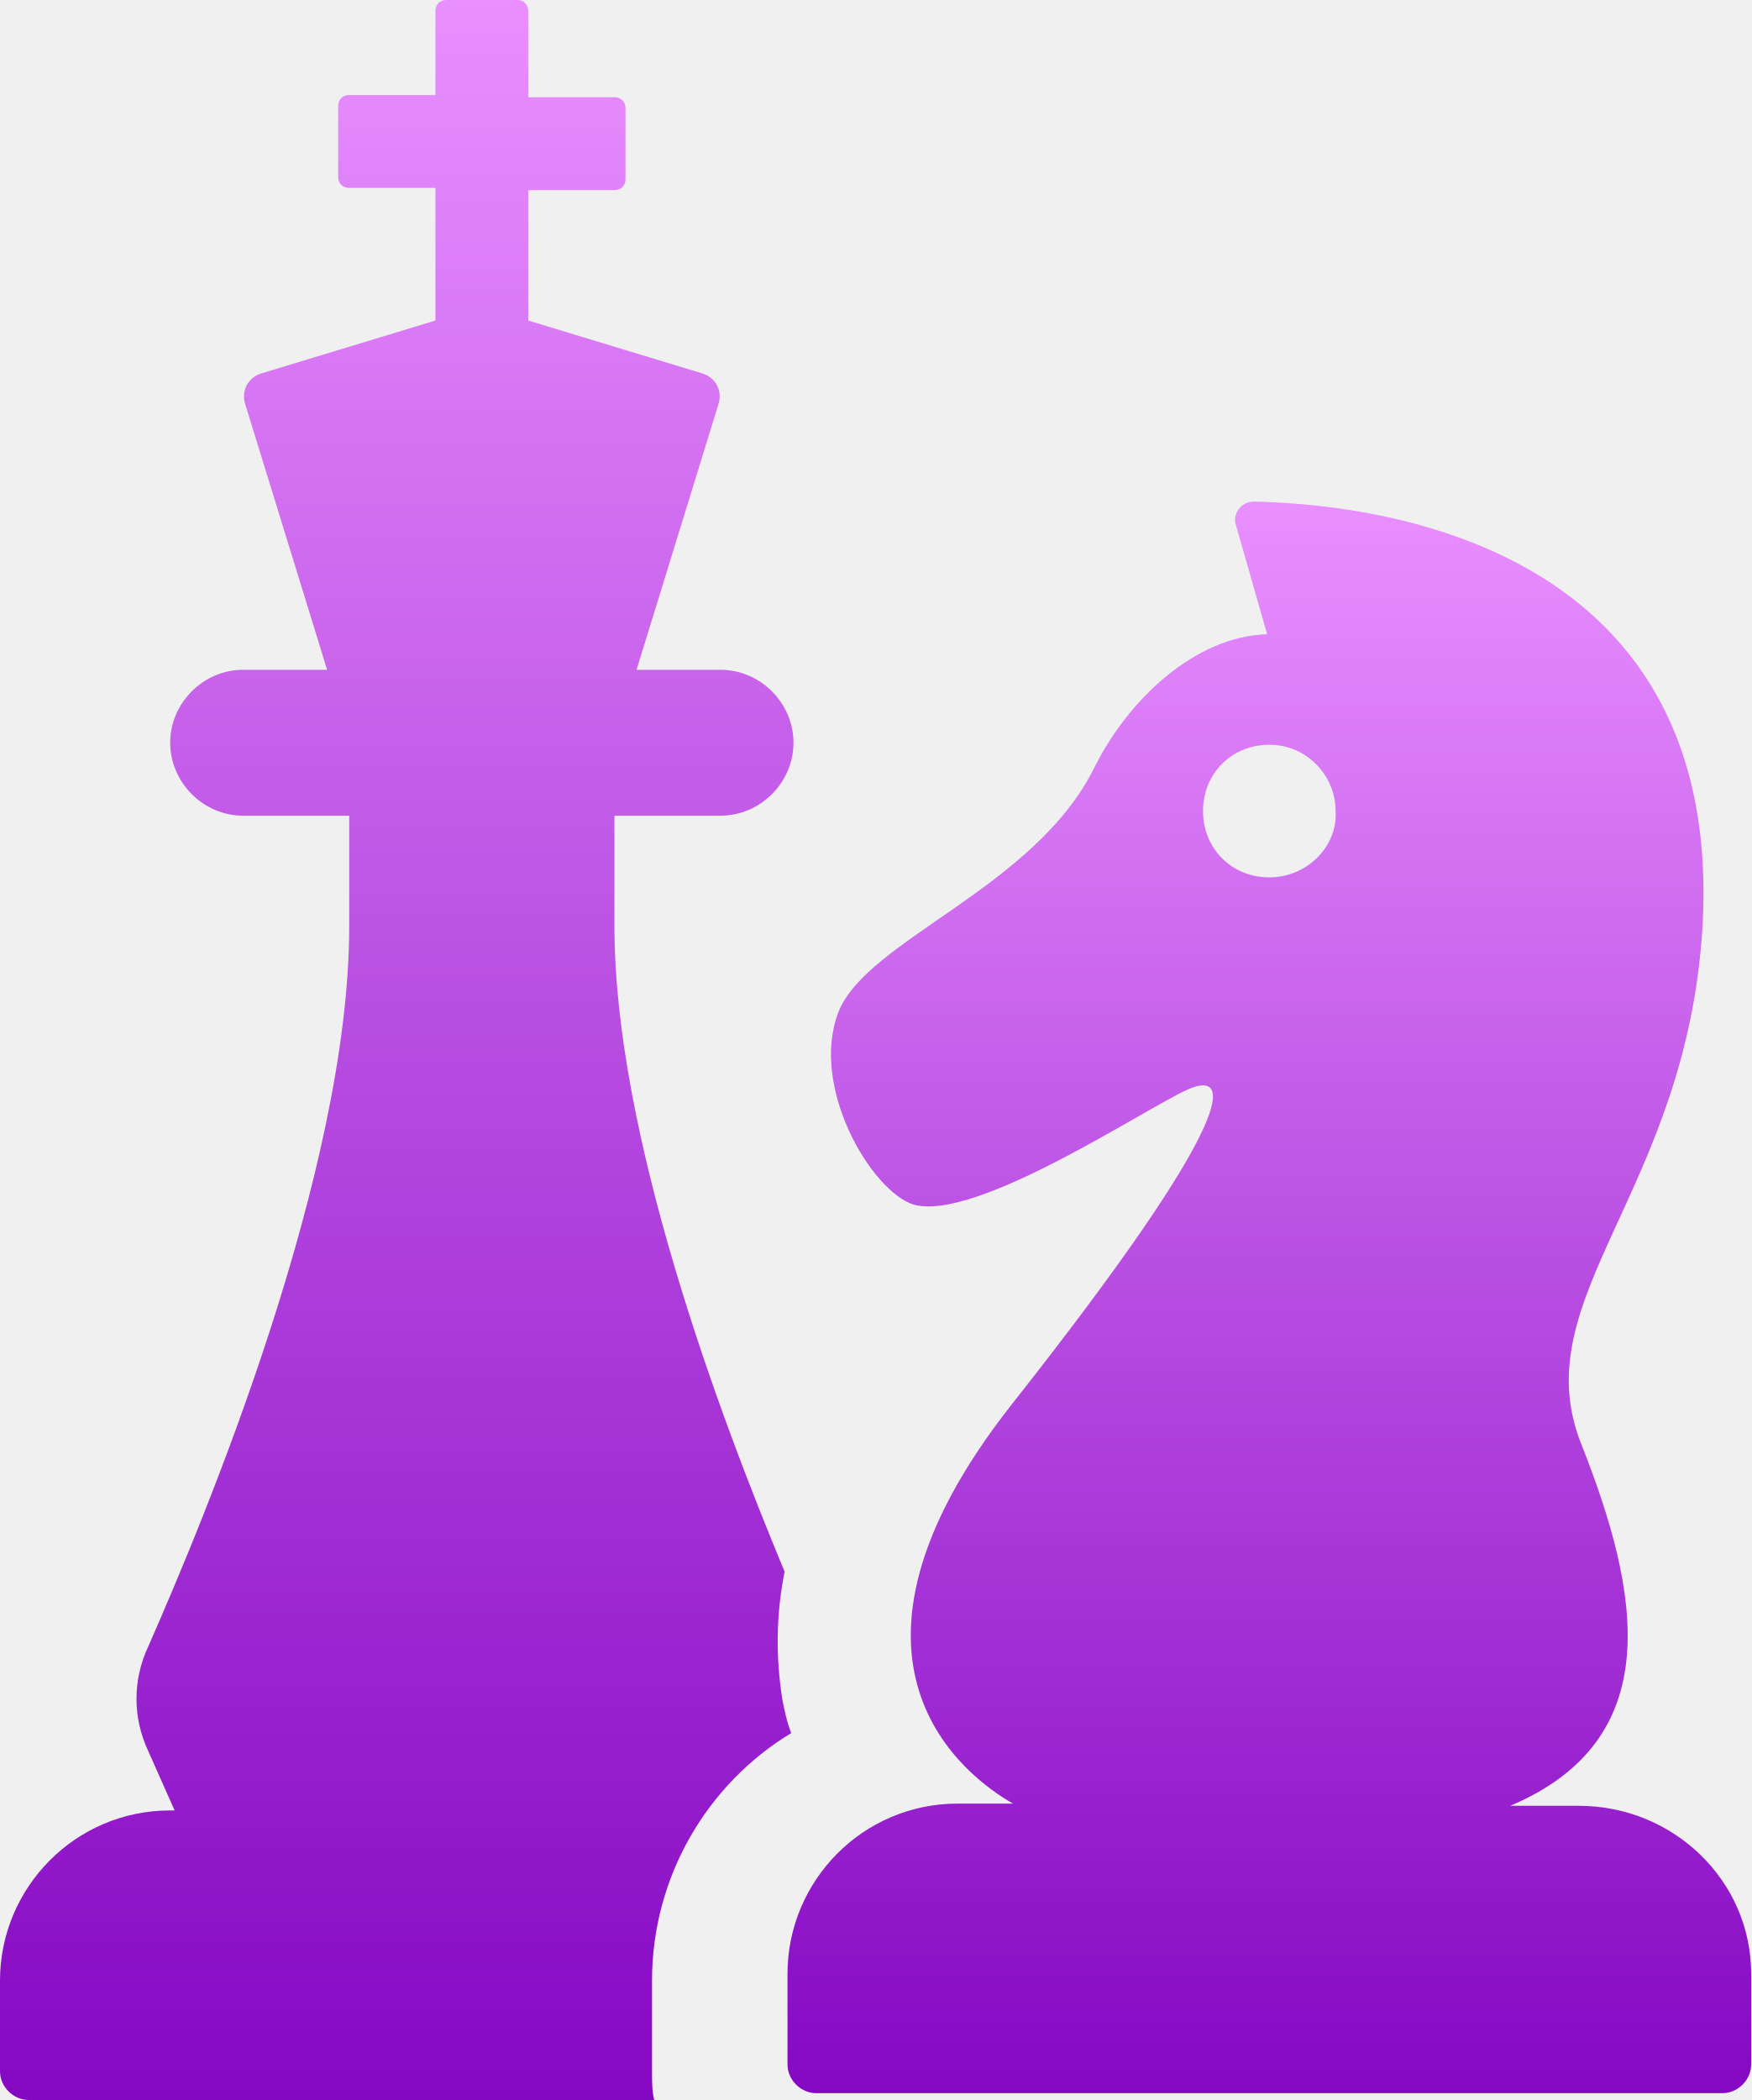
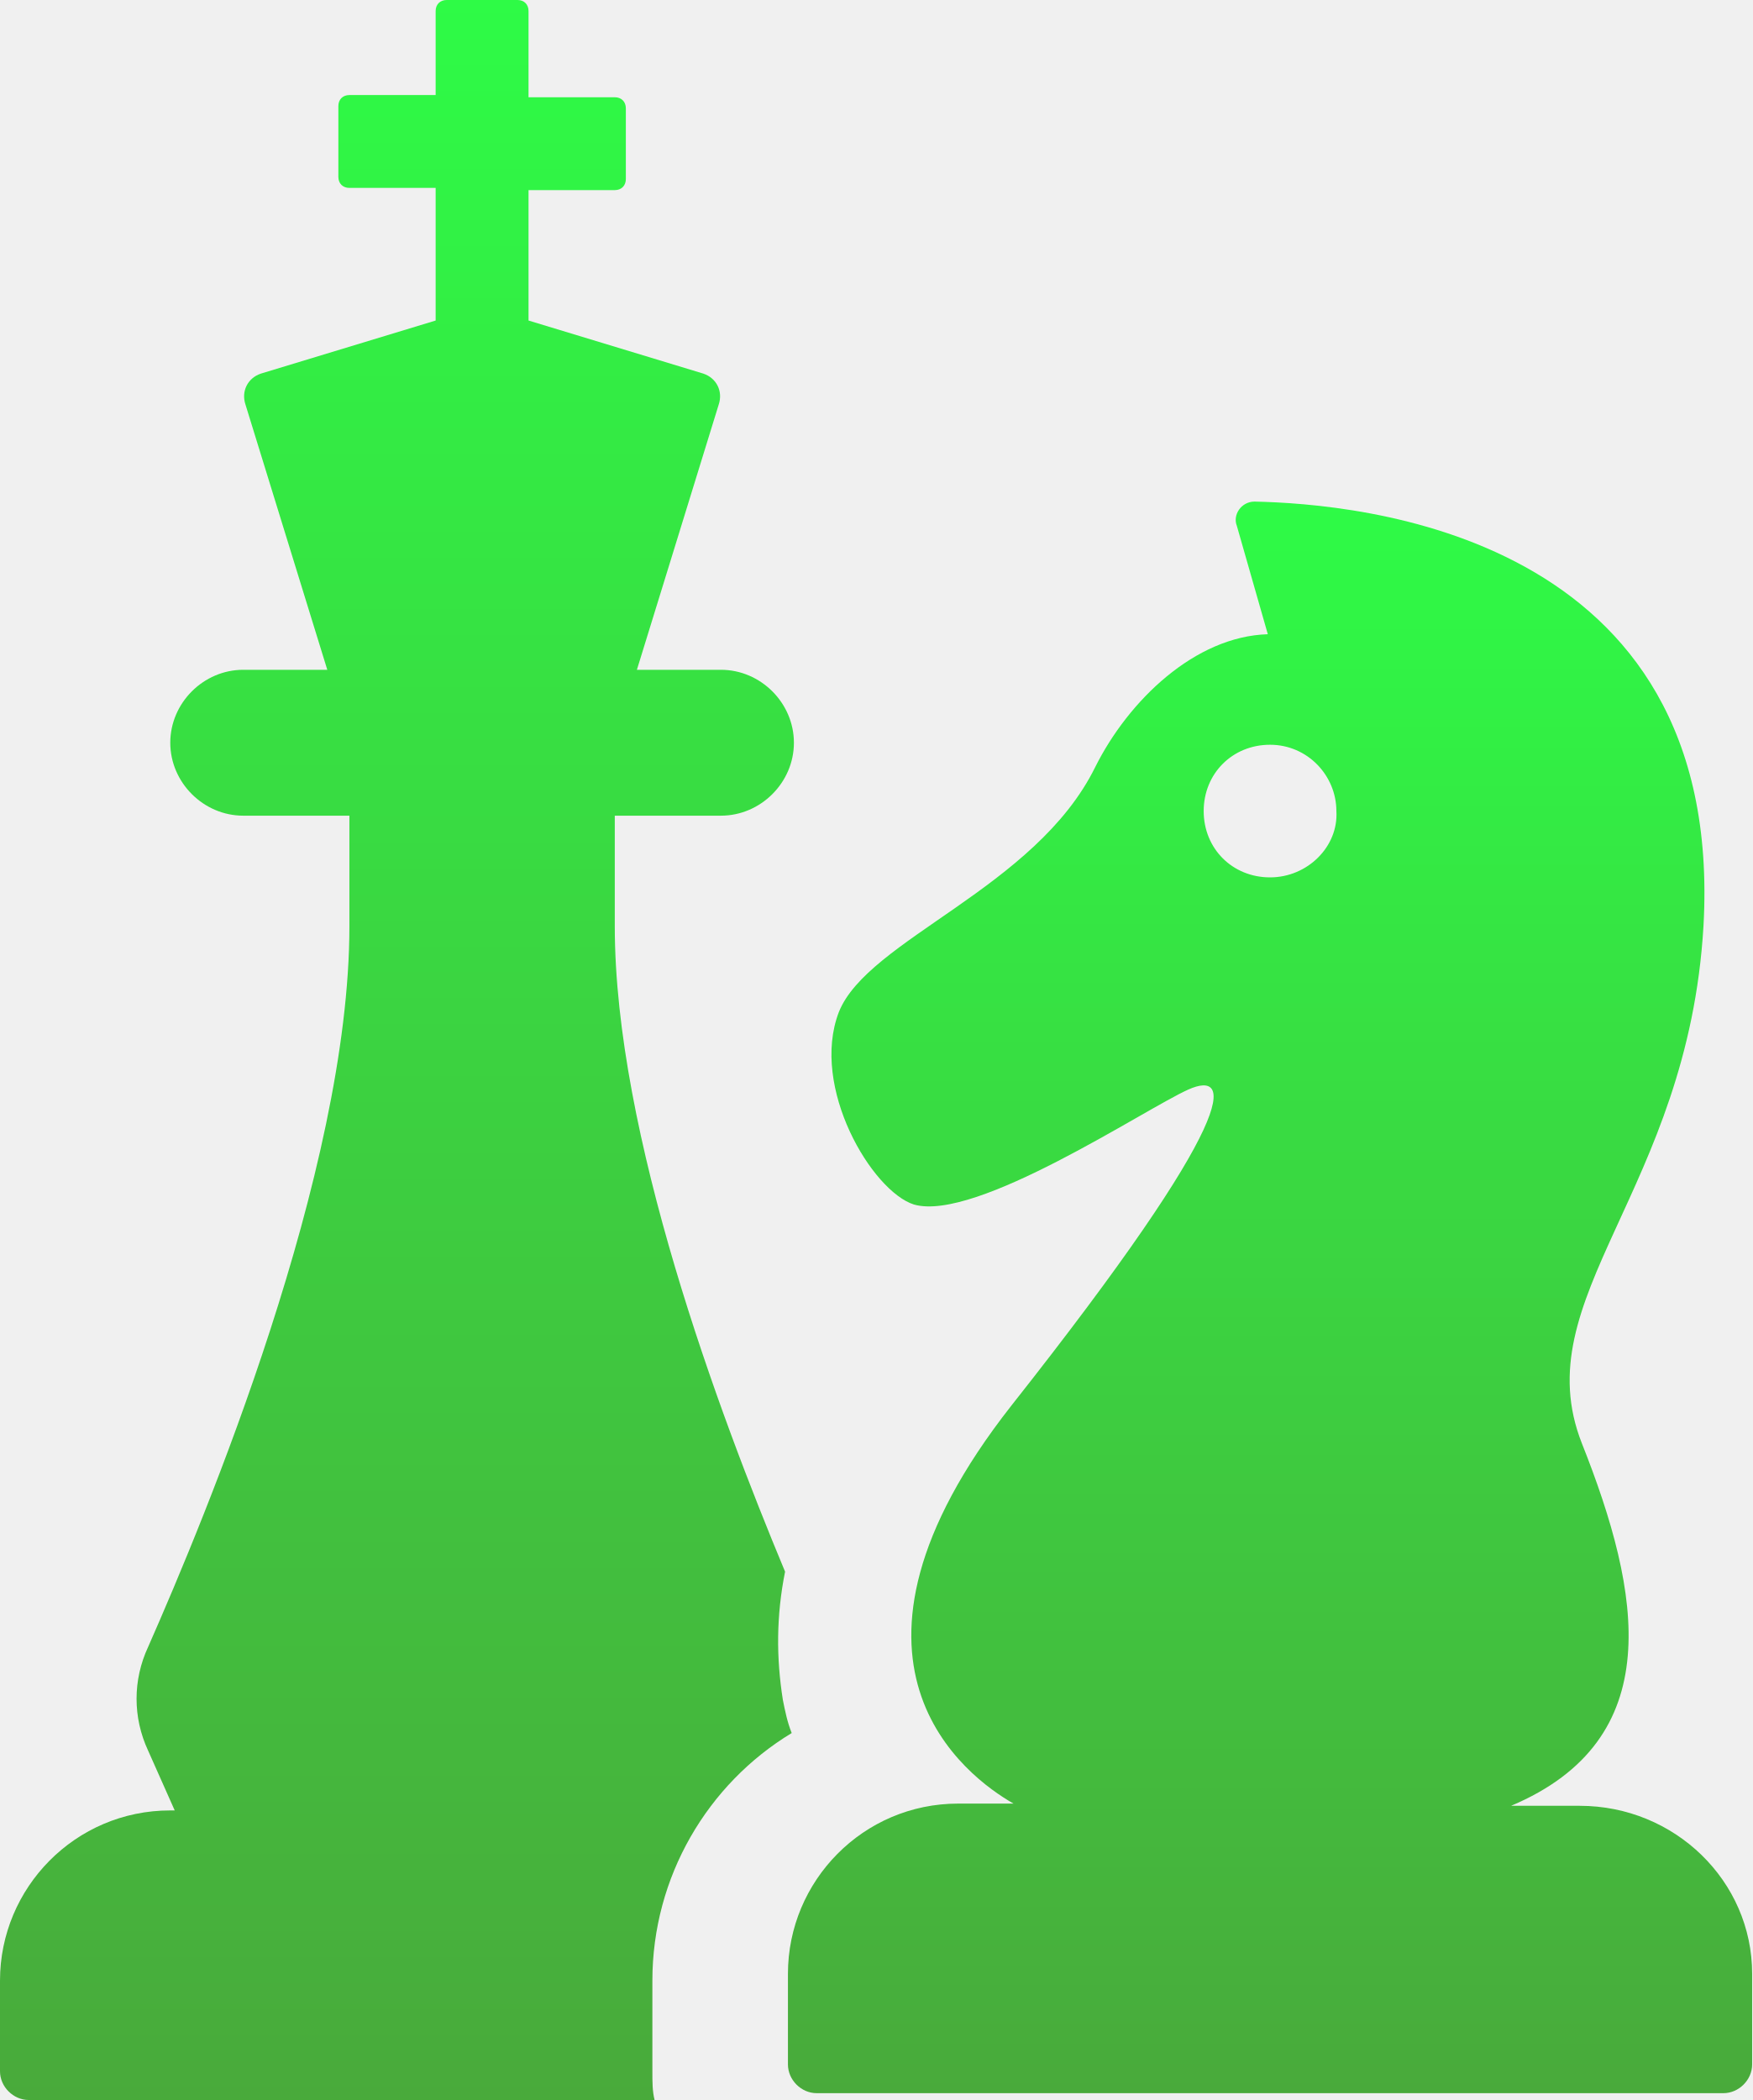
- <svg xmlns="http://www.w3.org/2000/svg" width="131" height="157" viewBox="0 0 131 157" fill="none">
+ <svg xmlns="http://www.w3.org/2000/svg" width="96" height="115" viewBox="0 0 96 115" fill="none">
  <g clip-path="url(#clip0_2303_21)">
-     <path d="M59.164 129.566C58.834 128.74 58.668 127.914 58.503 127.087C58.007 123.947 58.007 120.807 58.668 117.502C53.711 105.603 45.943 84.78 45.943 69.245V60.982H53.876C56.85 60.982 59.33 58.503 59.33 55.528C59.33 52.554 56.85 50.075 53.876 50.075H47.596L53.711 30.243C54.041 29.252 53.545 28.26 52.554 27.93L39.498 23.963V14.213H45.943C46.439 14.213 46.77 13.882 46.77 13.386V8.098C46.77 7.602 46.439 7.272 45.943 7.272H39.498V0.826C39.498 0.331 39.167 0 38.672 0H33.383C32.887 0 32.557 0.331 32.557 0.826V7.106H26.112C25.616 7.106 25.285 7.437 25.285 7.933V13.221C25.285 13.717 25.616 14.047 26.112 14.047H32.557V23.963L19.501 27.93C18.509 28.26 18.014 29.252 18.344 30.243L24.459 50.075H18.179C15.204 50.075 12.725 52.554 12.725 55.528C12.725 58.503 15.204 60.982 18.179 60.982H26.112V69.245C26.112 87.59 15.37 113.371 11.073 123.121C9.916 125.6 9.916 128.409 11.073 130.888L13.056 135.351H12.725C5.619 135.351 0 141.135 0 148.076V154.852C0 156.008 0.992 157 2.148 157H48.918C48.753 156.339 48.753 155.678 48.753 154.852V148.076C48.753 140.308 52.884 133.367 59.164 129.566Z" fill="url(#paint0_linear_2303_21)" />
-     <path d="M118.047 135.005H112.924C124.658 130.047 122.674 119.14 118.212 107.902C113.915 96.995 126.145 89.062 127.302 69.231C128.954 39.814 101.355 37.665 93.753 37.5C92.762 37.5 92.101 38.492 92.431 39.318L94.745 47.416C89.291 47.581 84.333 52.374 81.854 57.332C77.392 66.421 64.832 70.222 62.684 75.676C60.535 81.295 65.163 89.062 68.303 90.054C72.93 91.376 85.49 82.947 88.795 81.46C92.101 79.973 92.927 83.113 75.574 105.093C60.535 124.263 72.269 132.857 75.74 134.84H71.608C64.502 134.84 58.883 140.624 58.883 147.565V154.341C58.883 155.498 59.874 156.489 61.031 156.489H128.789C129.946 156.489 130.938 155.498 130.938 154.341V147.565C130.938 140.624 125.153 135.005 118.047 135.005ZM94.91 65.595C92.101 65.595 89.952 63.446 89.952 60.637C89.952 57.827 92.101 55.679 94.91 55.679C97.72 55.679 99.868 57.993 99.868 60.637C100.033 63.281 97.72 65.595 94.91 65.595Z" fill="url(#paint1_linear_2303_21)" />
+     <path d="M43.357 94.905C43.115 94.3 42.994 93.695 42.873 93.089C42.509 90.789 42.509 88.489 42.994 86.068C39.36 77.353 33.668 62.1 33.668 50.721V44.668H39.481C41.661 44.668 43.478 42.853 43.478 40.674C43.478 38.495 41.661 36.679 39.481 36.679H34.879L39.36 22.153C39.603 21.426 39.239 20.7 38.513 20.458L28.945 17.553V10.411H33.668C34.032 10.411 34.274 10.168 34.274 9.805V5.932C34.274 5.568 34.032 5.326 33.668 5.326H28.945V0.605C28.945 0.242 28.703 0 28.34 0H24.464C24.101 0 23.858 0.242 23.858 0.605V5.205H19.135C18.772 5.205 18.53 5.447 18.53 5.811V9.684C18.53 10.047 18.772 10.29 19.135 10.29H23.858V17.553L14.291 20.458C13.564 20.7 13.201 21.426 13.443 22.153L17.924 36.679H13.322C11.142 36.679 9.325 38.495 9.325 40.674C9.325 42.853 11.142 44.668 13.322 44.668H19.135V50.721C19.135 64.158 11.263 83.043 8.114 90.184C7.267 92 7.267 94.058 8.114 95.873L9.568 99.142H9.325C4.118 99.142 0 103.379 0 108.463V113.427C0 114.273 0.727 115 1.574 115H35.848C35.727 114.516 35.727 114.032 35.727 113.427V108.463C35.727 102.773 38.755 97.689 43.357 94.905Z" fill="url(#paint0_linear_2303_21)" />
+     <path d="M86.508 98.889H82.754C91.353 95.257 89.899 87.268 86.629 79.037C83.48 71.047 92.442 65.237 93.29 50.71C94.501 29.163 74.275 27.589 68.705 27.468C67.978 27.468 67.494 28.195 67.736 28.8L69.431 34.731C65.435 34.852 61.802 38.363 59.985 41.995C56.715 48.653 47.511 51.437 45.936 55.431C44.362 59.547 47.753 65.237 50.054 65.963C53.445 66.931 62.649 60.758 65.072 59.668C67.494 58.579 68.099 60.879 55.383 76.979C44.362 91.021 52.961 97.316 55.504 98.768H52.476C47.269 98.768 43.151 103.005 43.151 108.089V113.052C43.151 113.9 43.877 114.626 44.725 114.626H94.38C95.228 114.626 95.955 113.9 95.955 113.052V108.089C95.955 103.005 91.715 98.889 86.508 98.889ZM69.553 48.047C67.494 48.047 65.919 46.474 65.919 44.416C65.919 42.358 67.494 40.784 69.553 40.784C71.612 40.784 73.186 42.479 73.186 44.416C73.307 46.352 71.612 48.047 69.553 48.047Z" fill="url(#paint1_linear_2303_21)" />
  </g>
  <defs>
-     <linearGradient id="paint0_linear_2303_21" x1="29.665" y1="0" x2="29.665" y2="157" gradientUnits="userSpaceOnUse">
-       <stop stop-color="#E98FFF" />
-       <stop offset="1" stop-color="#8508C3" />
+     <linearGradient id="paint0_linear_2303_21" x1="21.739" y1="0" x2="21.739" y2="115" gradientUnits="userSpaceOnUse">
+       <stop stop-color="#2EFB46" />
+       <stop offset="1" stop-color="#49AA3B" />
    </linearGradient>
-     <linearGradient id="paint1_linear_2303_21" x1="94.91" y1="37.5" x2="94.91" y2="156.489" gradientUnits="userSpaceOnUse">
-       <stop stop-color="#E98FFF" />
-       <stop offset="1" stop-color="#8508C3" />
+     <linearGradient id="paint1_linear_2303_21" x1="69.553" y1="27.468" x2="69.553" y2="114.626" gradientUnits="userSpaceOnUse">
+       <stop stop-color="#2EFB46" />
+       <stop offset="1" stop-color="#49AA3B" />
    </linearGradient>
    <clipPath id="clip0_2303_21">
-       <rect width="131" height="157" fill="white" />
+       <rect width="96" height="115" fill="white" />
    </clipPath>
  </defs>
</svg>
